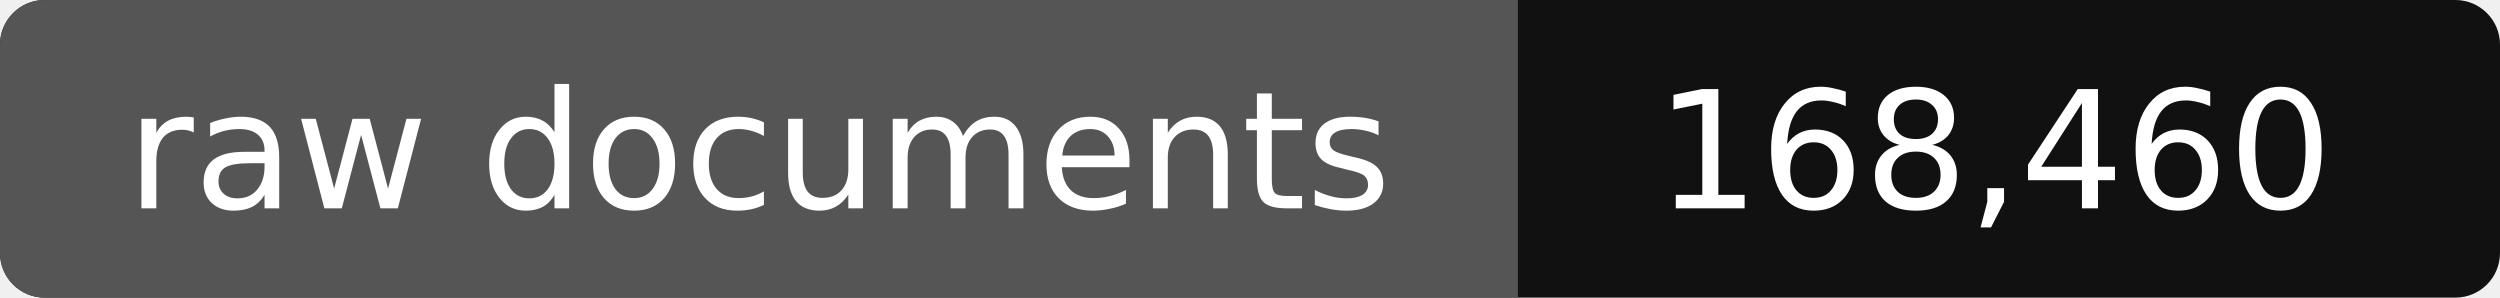
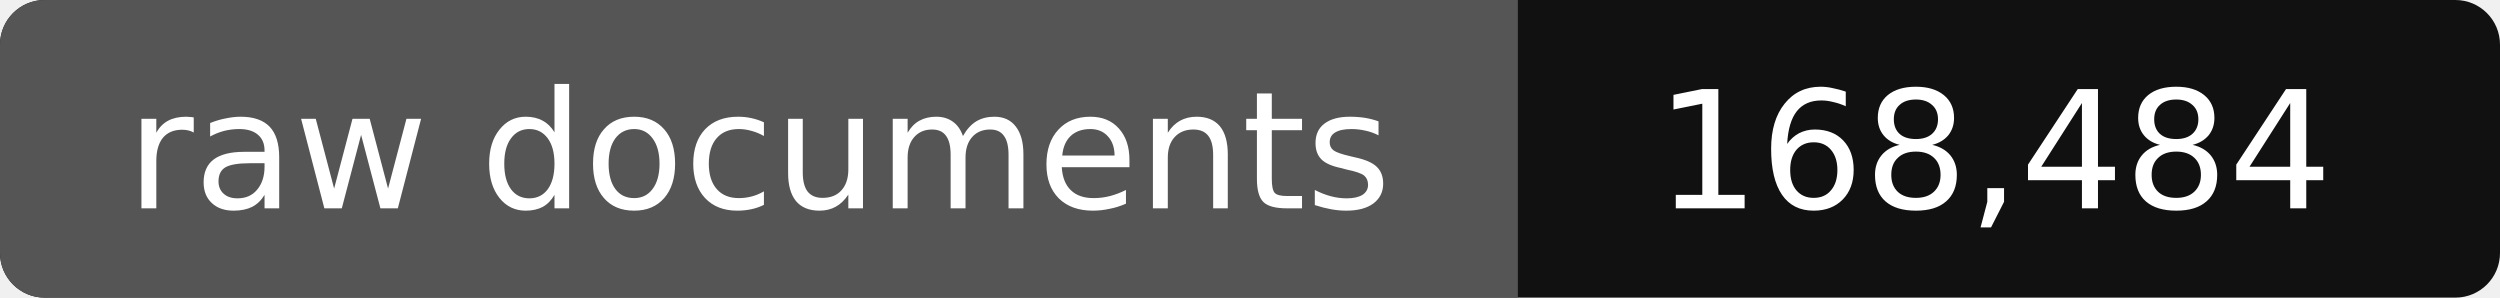
- <svg xmlns="http://www.w3.org/2000/svg" width="168" height="20" role="img" aria-label="raw documents: 168,460">
+ <svg xmlns="http://www.w3.org/2000/svg" width="168" height="20" role="img" aria-label="raw documents: 168,484">
  <rect width="168" height="20" rx="3" fill="#111" />
  <path fill="#555" d="M3 0h99v20H3a3 3 0 0 1-3-3V3a3 3 0 0 1 3-3z" />
  <g fill="#fff" text-anchor="middle" font-family="Verdana,DejaVu Sans,sans-serif" font-size="11">
    <text x="51" y="14">raw documents</text>
-     <text x="134" y="14">168,460</text>
+     <text x="134" y="14">168,484</text>
  </g>
</svg>
